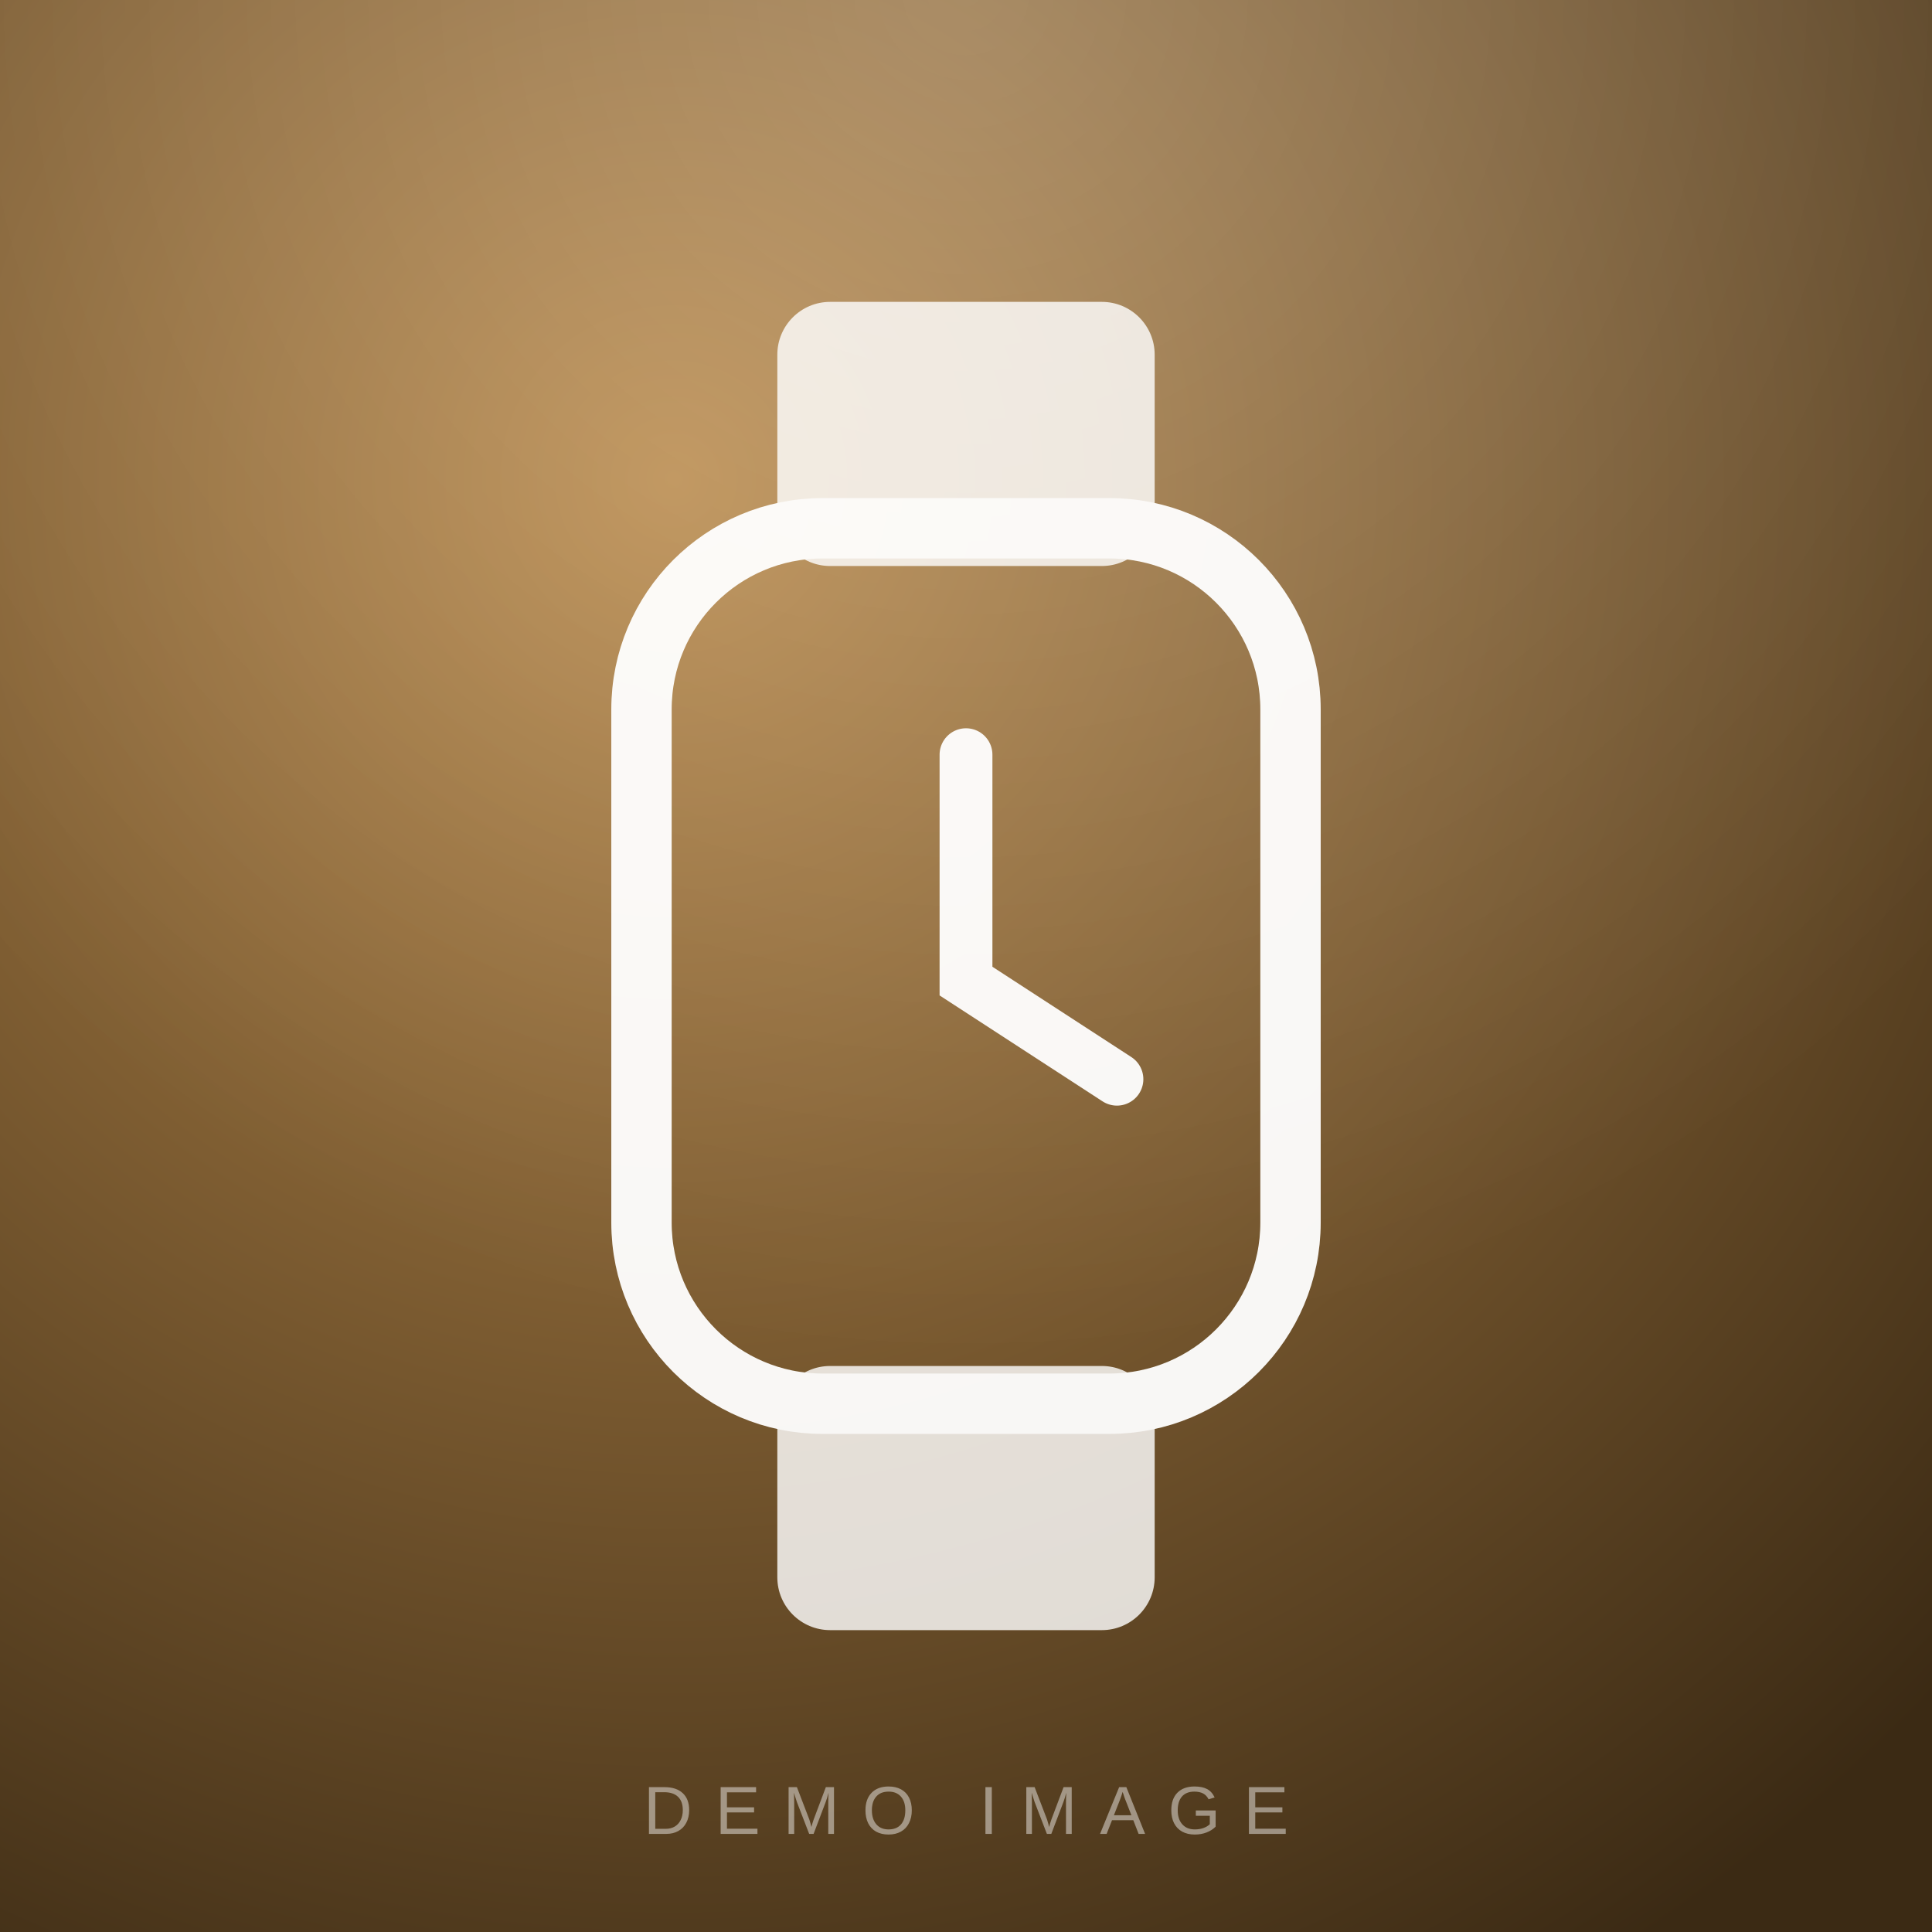
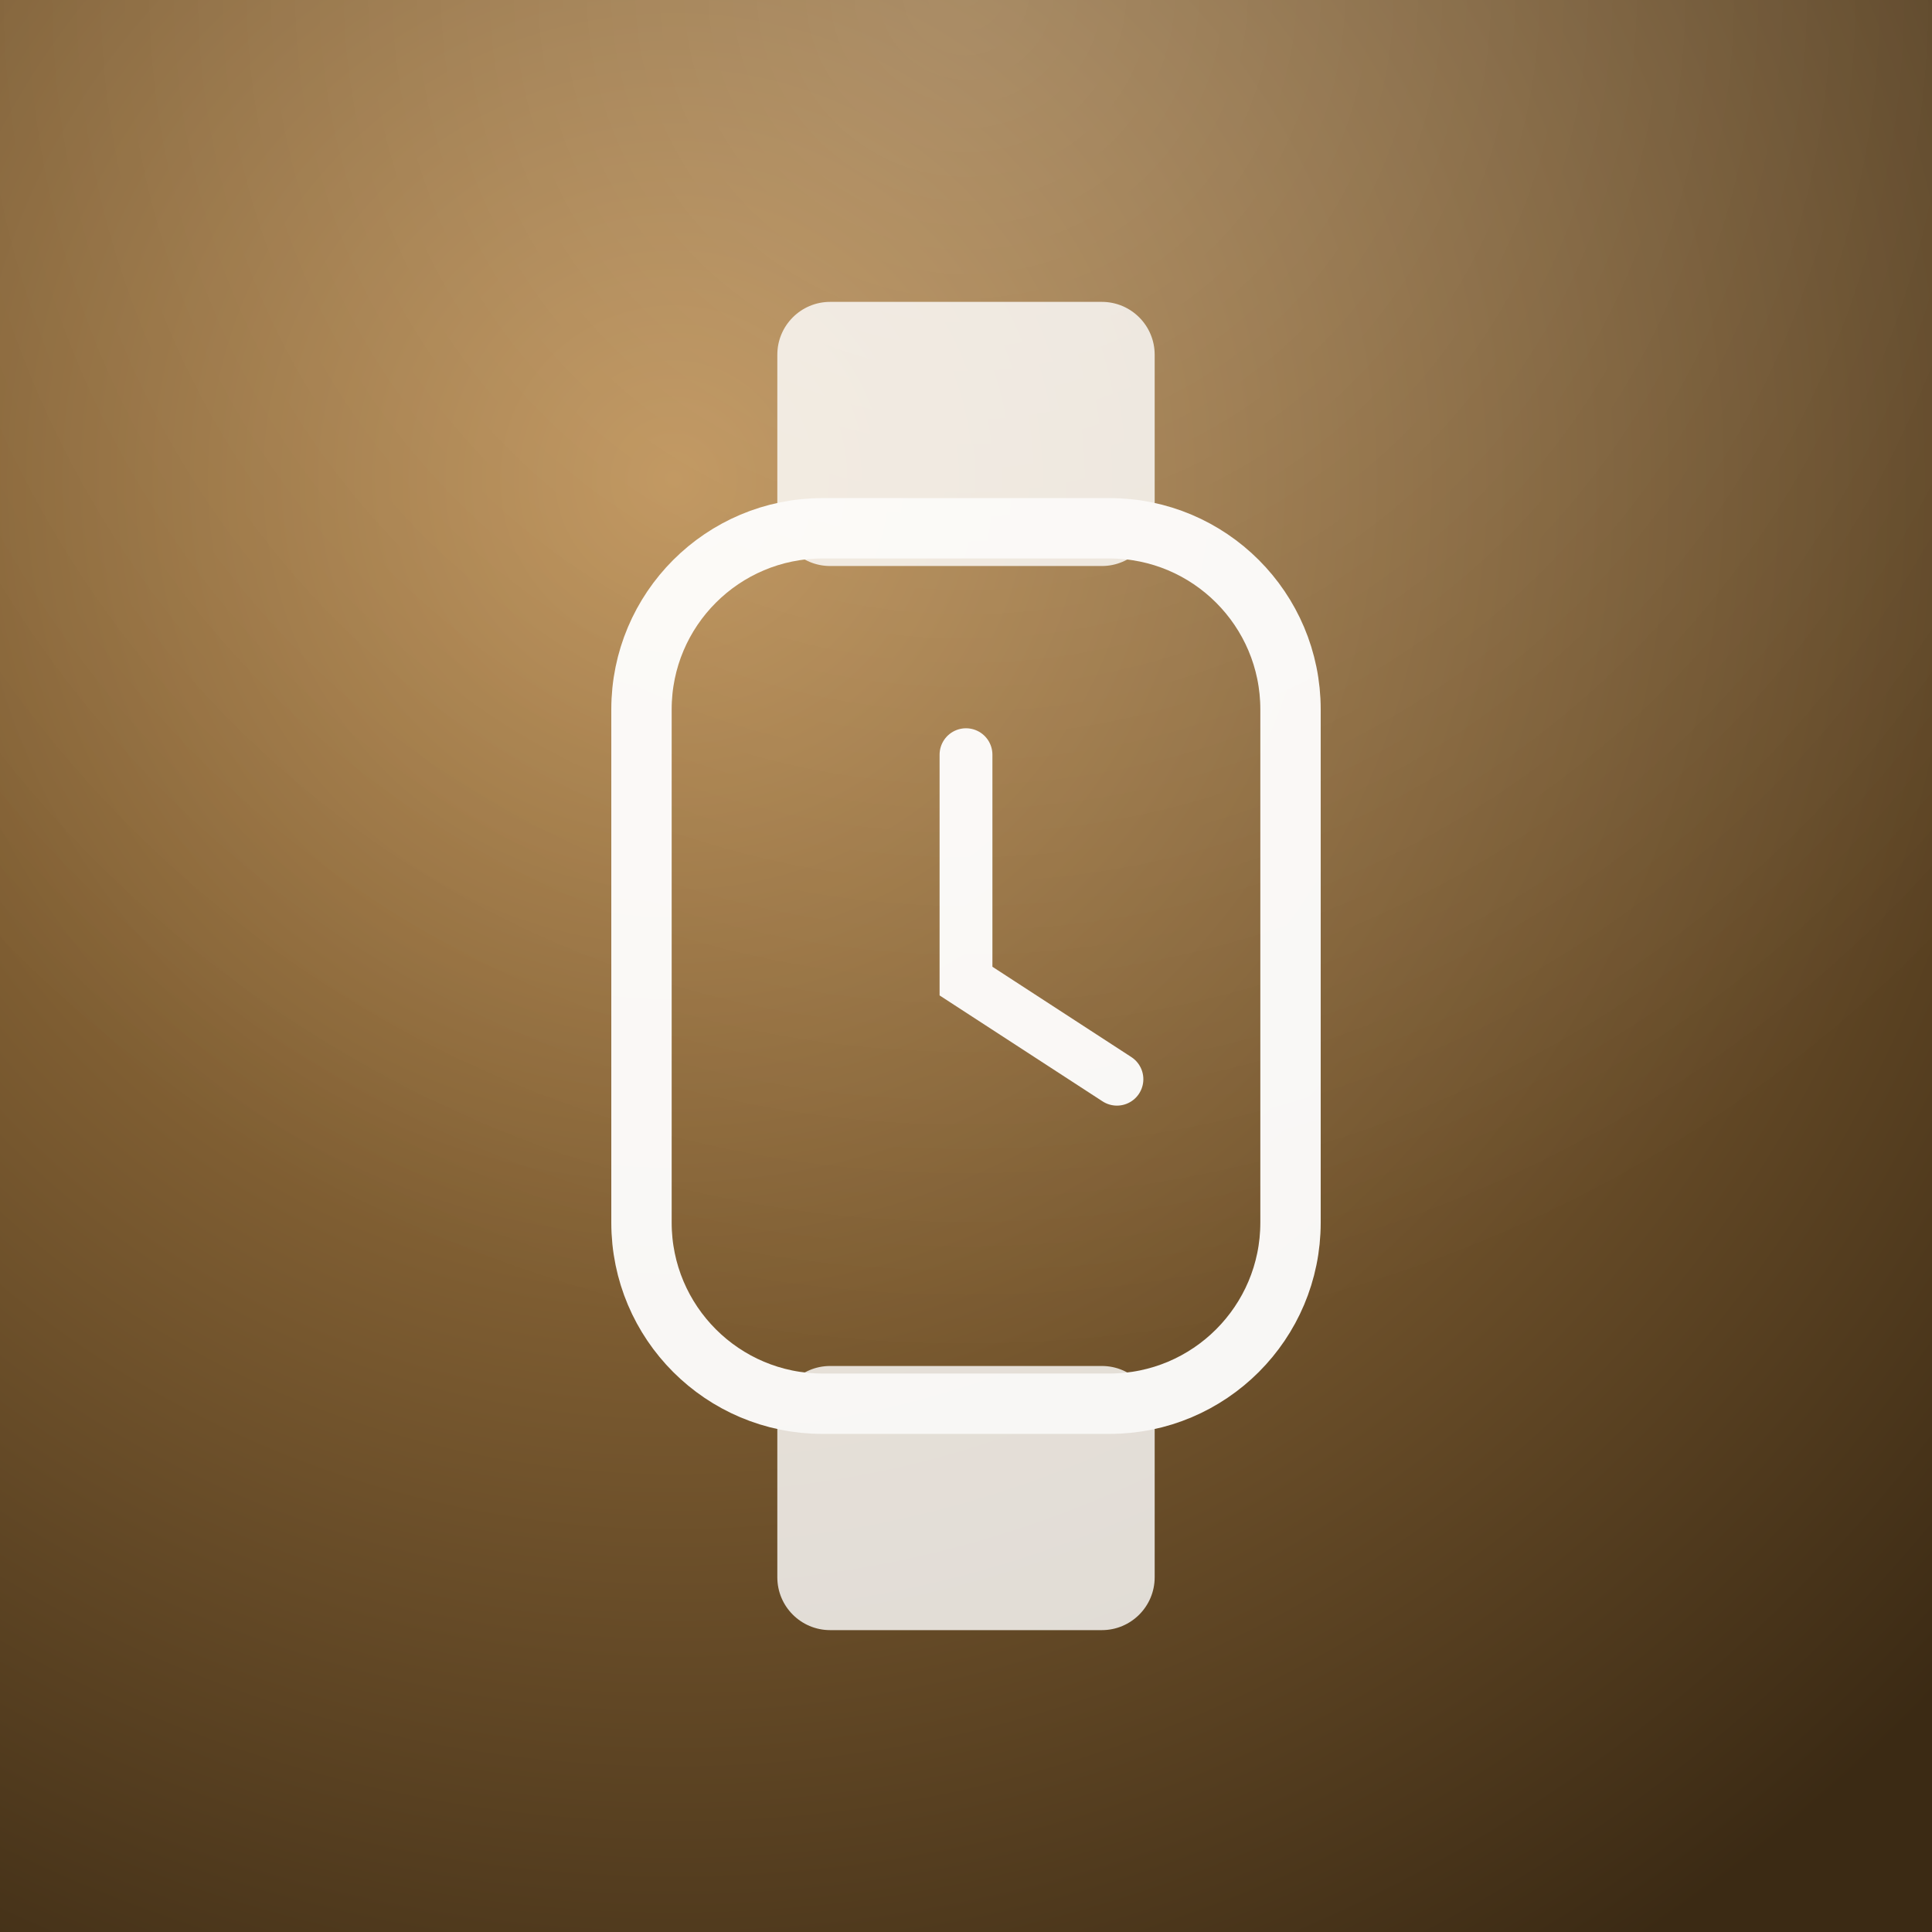
<svg xmlns="http://www.w3.org/2000/svg" viewBox="0 0 512 512">
  <defs>
    <radialGradient id="g" cx="35%" cy="25%" r="90%">
      <stop offset="0" stop-color="#B98A4C" />
      <stop offset="1" stop-color="#3B2A14" />
    </radialGradient>
    <radialGradient id="s" cx="50%" cy="0%" r="70%">
      <stop offset="0" stop-color="#fff" stop-opacity=".22" />
      <stop offset="1" stop-color="#fff" stop-opacity="0" />
    </radialGradient>
  </defs>
  <rect width="512" height="512" fill="url(#g)" />
  <rect width="512" height="512" fill="url(#s)" />
  <g opacity=".95">
    <rect x="206" y="80" width="100" height="70" rx="14" fill="#fff" opacity=".85" />
    <rect x="206" y="362" width="100" height="70" rx="14" fill="#fff" opacity=".85" />
    <rect x="170" y="140" width="172" height="232" rx="48" fill="none" stroke="#fff" stroke-width="16" />
    <path d="M256 200v60l40 26" stroke="#fff" stroke-width="14" stroke-linecap="round" fill="none" />
  </g>
-   <text x="256" y="486" text-anchor="middle" font-family="Arial, sans-serif" font-size="18" letter-spacing="6" fill="#fff" opacity=".45">DEMO IMAGE</text>
</svg>
